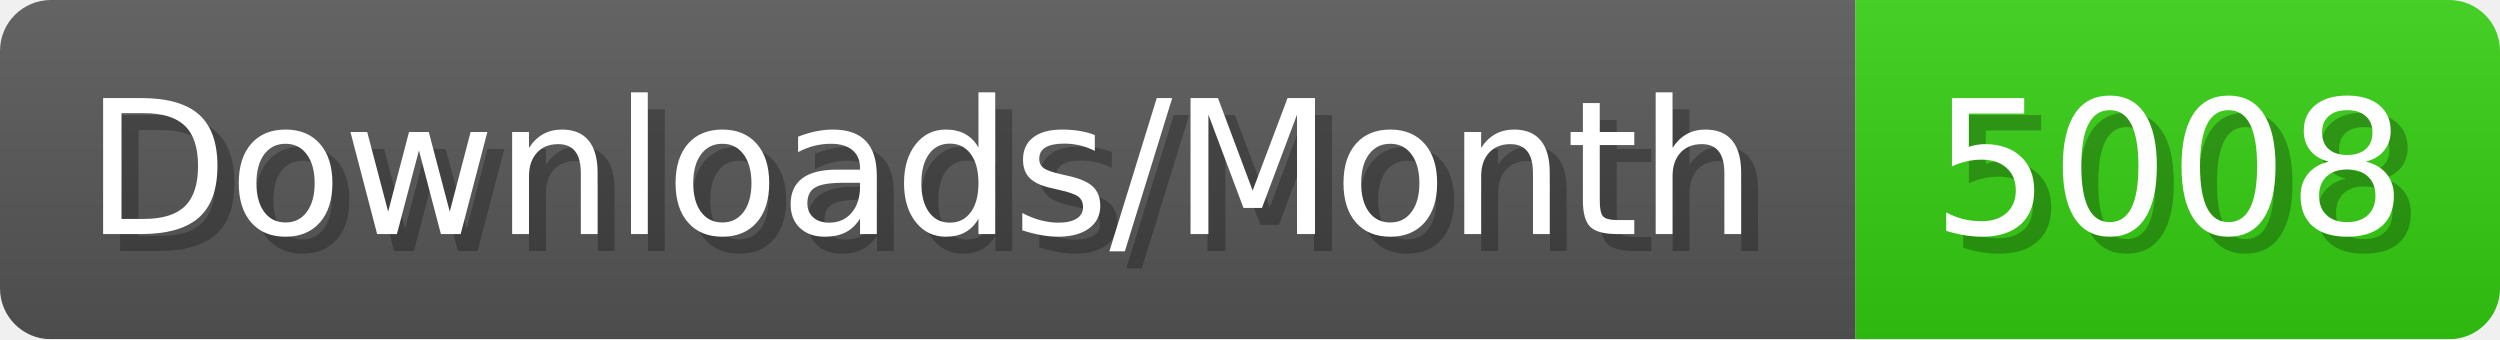
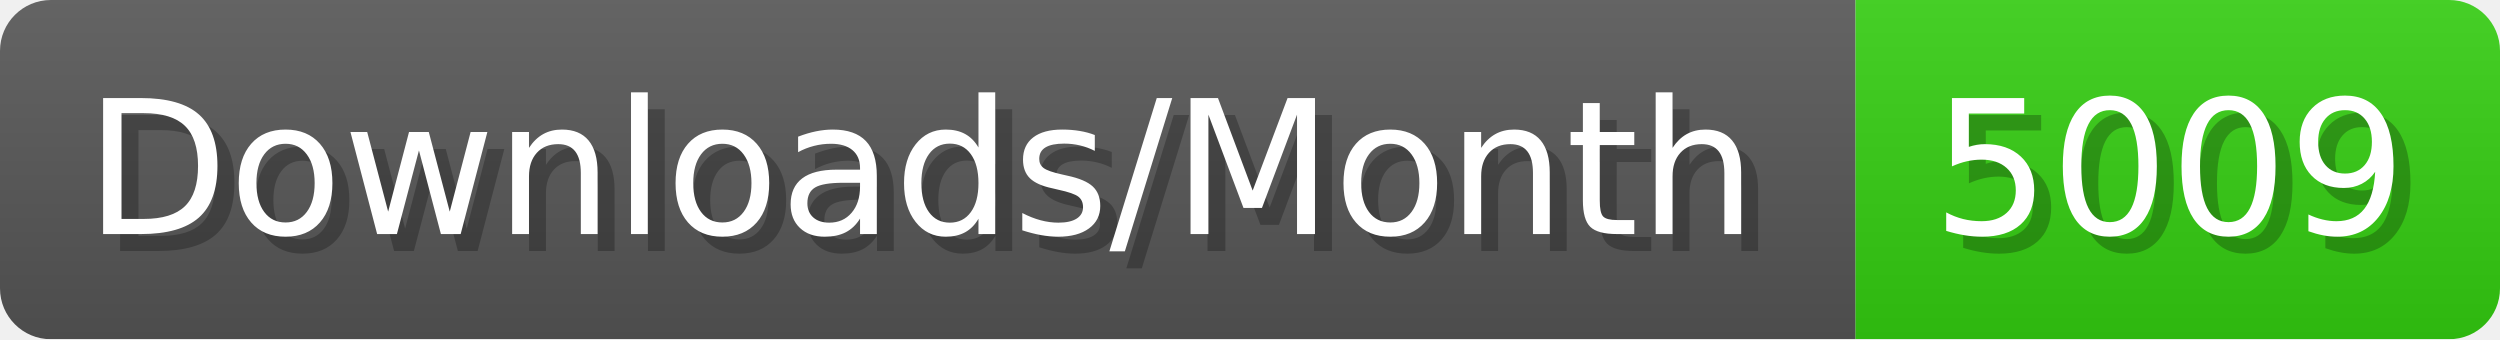
- <svg xmlns="http://www.w3.org/2000/svg" width="147.4" height="20" viewBox="0 0 1474 200" role="img" aria-label="Downloads/Month: 5008">
+ <svg xmlns="http://www.w3.org/2000/svg" width="147.4" height="20" viewBox="0 0 1474 200" role="img" aria-label="Downloads/Month: 5009">
  <linearGradient id="YlXUI" x2="0" y2="100%">
    <stop offset="0" stop-opacity=".1" stop-color="#EEE" />
    <stop offset="1" stop-opacity=".1" />
  </linearGradient>
  <mask id="JHhop">
    <rect width="1474" height="200" rx="30" fill="#FFF" />
  </mask>
  <g mask="url(#JHhop)">
    <rect width="1094" height="200" fill="#555" />
    <rect width="380" height="200" fill="#3C1" x="1094" />
    <rect width="1474" height="200" fill="url(#YlXUI)" />
  </g>
  <g aria-hidden="true" fill="#fff" text-anchor="start" font-family="Verdana,DejaVu Sans,sans-serif" font-size="110">
    <text x="60" y="148" textLength="994" fill="#000" opacity="0.25">Downloads/Month</text>
    <text x="50" y="138" textLength="994">Downloads/Month</text>
-     <text x="1149" y="148" textLength="280" fill="#000" opacity="0.25">5008</text>
-     <text x="1139" y="138" textLength="280">5008</text>
+     <text x="1149" y="148" textLength="280" fill="#000" opacity="0.25">5009</text>
+     <text x="1139" y="138" textLength="280">5009</text>
  </g>
</svg>
